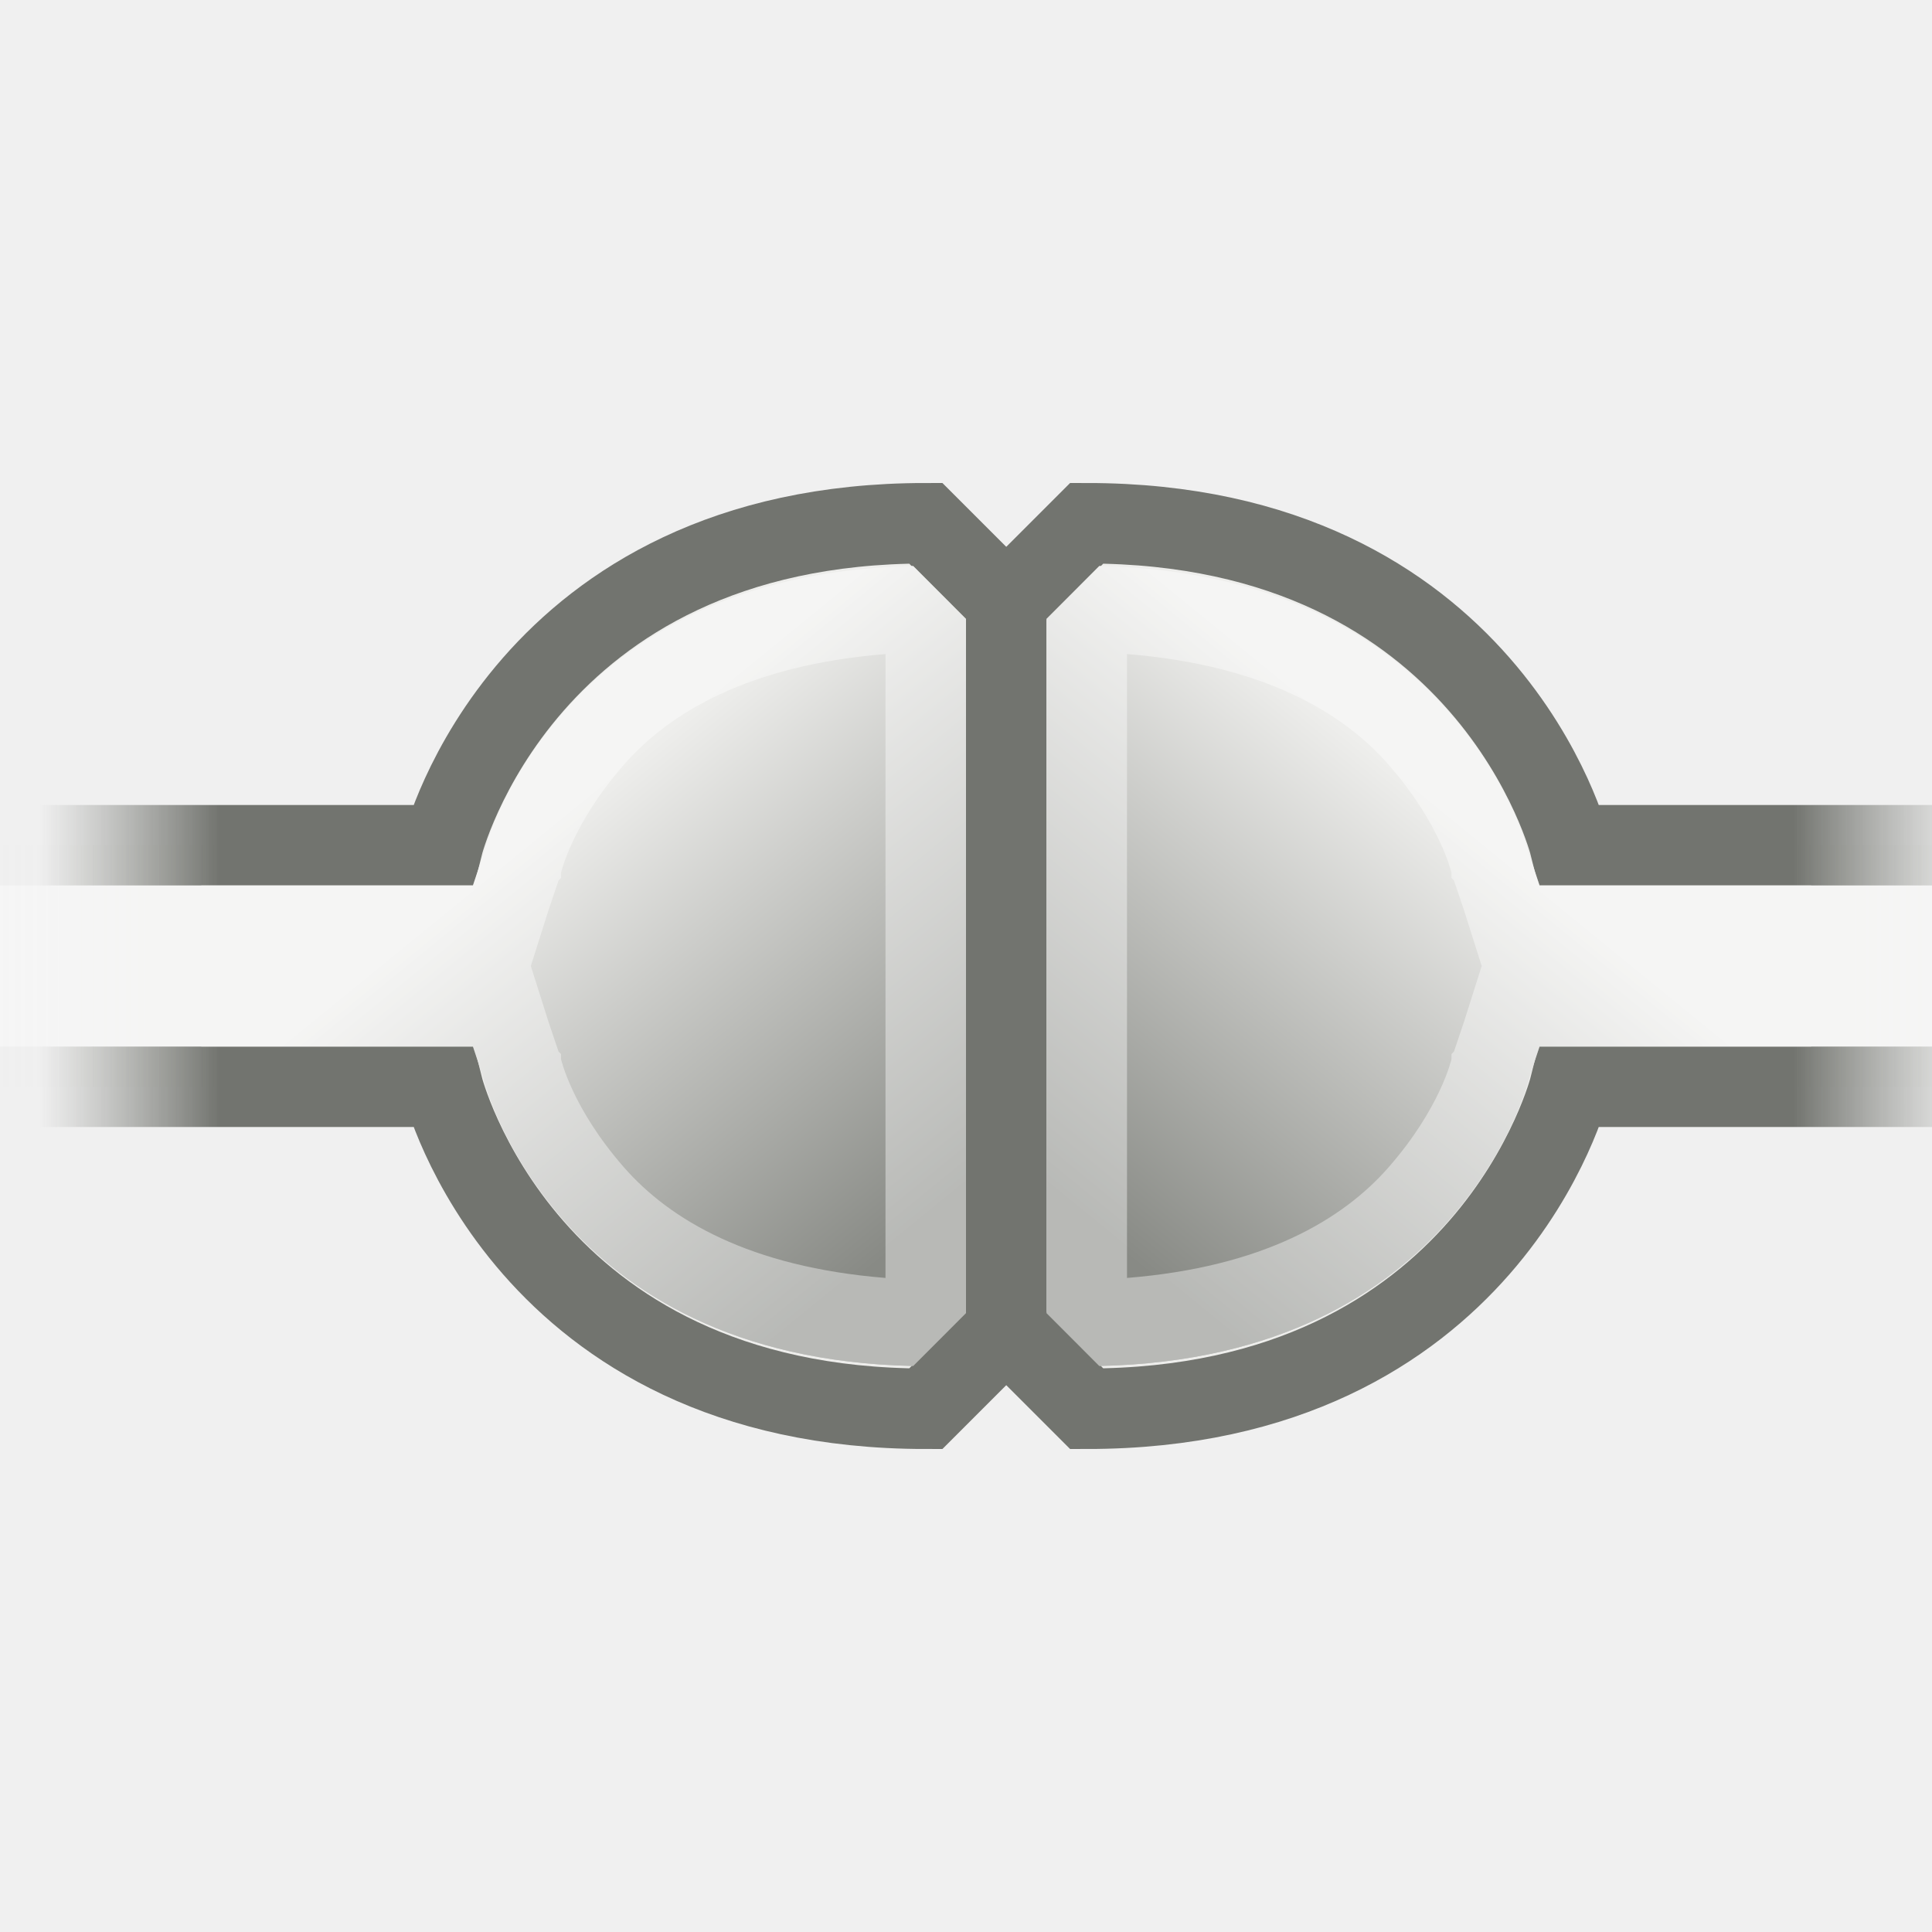
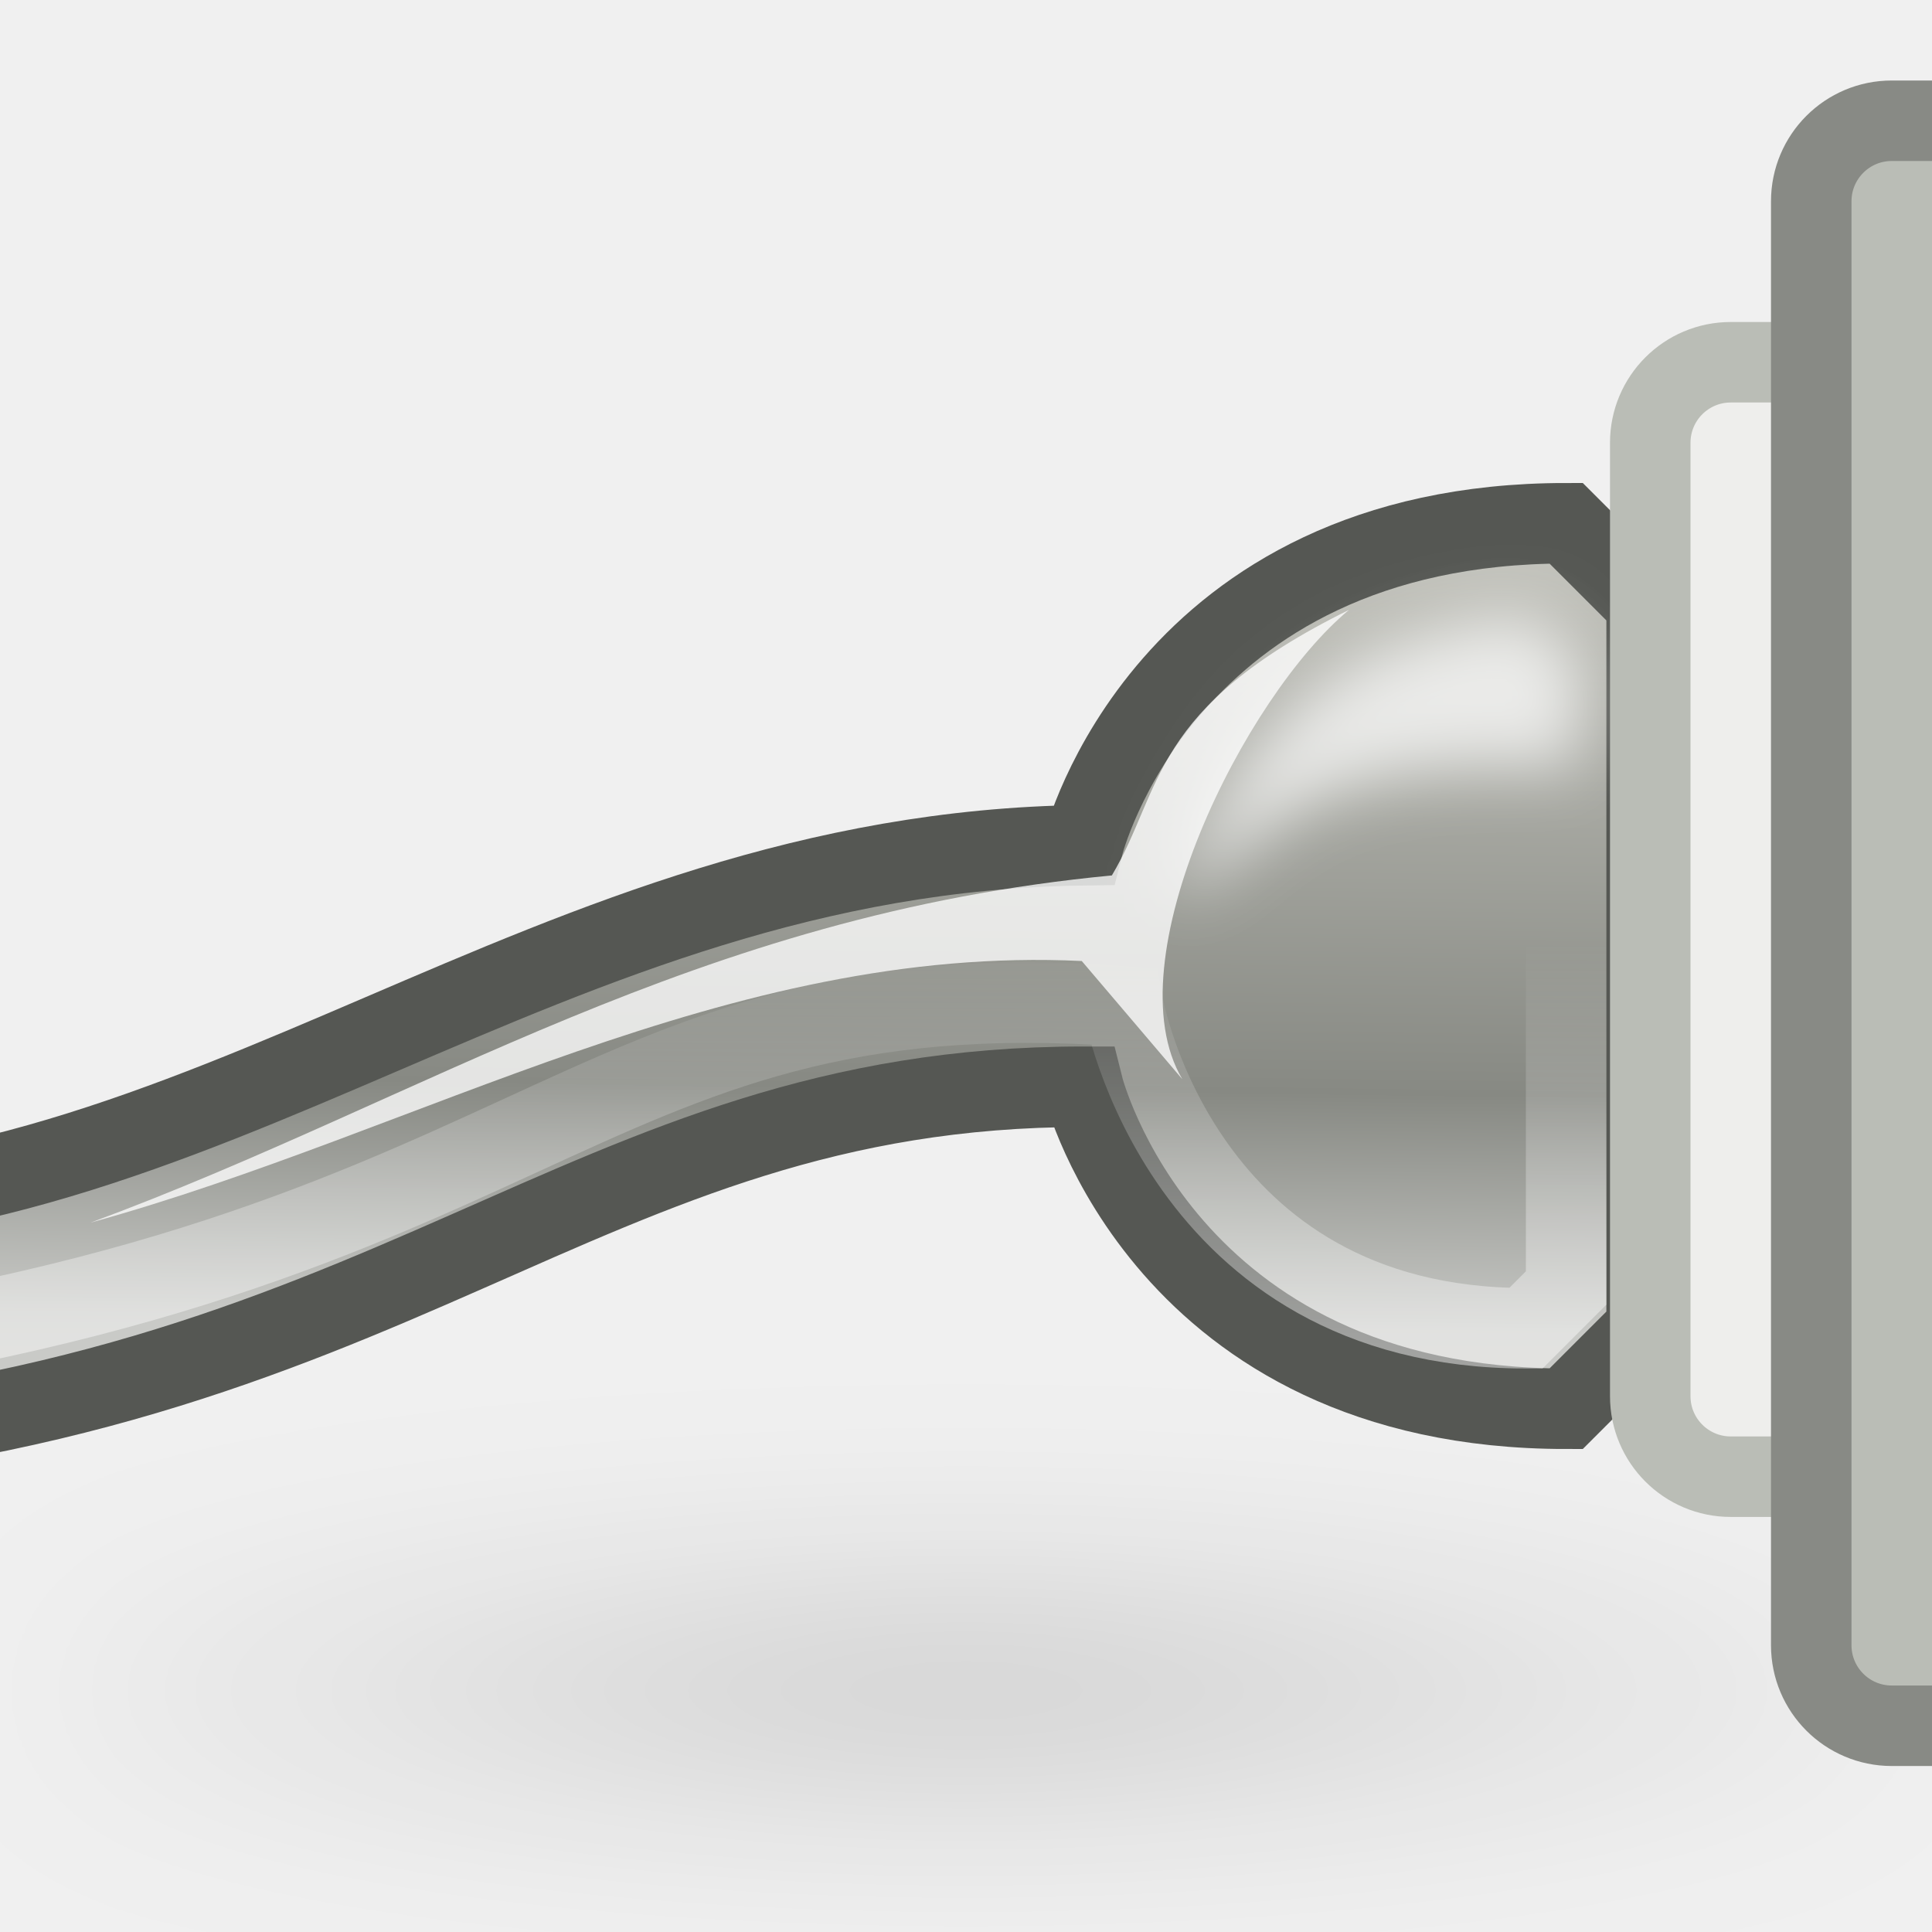
<svg xmlns="http://www.w3.org/2000/svg" xmlns:xlink="http://www.w3.org/1999/xlink" width="24" height="24" id="svg5345" version="1.0">
  <defs id="defs5347">
+     <linearGradient id="linearGradient5324">
+       <stop style="stop-color:#ffffff;stop-opacity:1;" offset="0" id="stop5326" />
+       <stop style="stop-color:#ffffff;stop-opacity:0;" offset="1" id="stop5328" />
+     </linearGradient>
+     <linearGradient id="linearGradient5168">
+       <stop style="stop-color:#000000;stop-opacity:1;" offset="0" id="stop5170" />
+       <stop style="stop-color:#000000;stop-opacity:0;" offset="1" id="stop5172" />
+     </linearGradient>
+     <linearGradient id="linearGradient5156">
+       <stop style="stop-color:#cbcbc4;stop-opacity:1;" offset="0" id="stop5158" />
+       <stop id="stop5160" offset="0.723" style="stop-color:#878983;stop-opacity:1" />
+       <stop style="stop-color:#c9cac7;stop-opacity:1" offset="1" id="stop5162" />
+     </linearGradient>
    <linearGradient id="linearGradient7098">
      <stop style="stop-color:#eeeeec;stop-opacity:1;" offset="0" id="stop7100" />
      <stop style="stop-color:#888a85;stop-opacity:0" offset="1" id="stop7102" />
    </linearGradient>
    <linearGradient id="linearGradient7045">
      <stop style="stop-color:#747671;stop-opacity:1" offset="0" id="stop7047" />
      <stop style="stop-color:#888a85;stop-opacity:0;" offset="1" id="stop7049" />
    </linearGradient>
    <linearGradient xlink:href="#linearGradient7045" id="linearGradient7051" x1="14.739" y1="1.482" x2="15.501" y2="1.482" gradientUnits="userSpaceOnUse" gradientTransform="translate(0,5)" />
    <linearGradient id="linearGradient7061">
      <stop style="stop-color:#ffffff;stop-opacity:1;" offset="0" id="stop7063" />
      <stop style="stop-color:#ffffff;stop-opacity:0;" offset="1" id="stop7065" />
    </linearGradient>
    <linearGradient xlink:href="#linearGradient7061" id="linearGradient7067" x1="14.827" y1="2.499" x2="15.75" y2="2.499" gradientUnits="userSpaceOnUse" gradientTransform="translate(16,6.5)" />
-     <linearGradient id="linearGradient7075">
-       <stop style="stop-color:#72746f;stop-opacity:1" offset="0" id="stop7077" />
-       <stop style="stop-color:#888a85;stop-opacity:0;" offset="1" id="stop7079" />
-     </linearGradient>
    <linearGradient id="linearGradient6816">
      <stop style="stop-color:#000000;stop-opacity:1;" offset="0" id="stop6818" />
      <stop style="stop-color:#000000;stop-opacity:0;" offset="1" id="stop6820" />
    </linearGradient>
    <linearGradient id="linearGradient6776">
      <stop id="stop6778" offset="0" style="stop-color:#eeeeec;stop-opacity:1;" />
+       <stop style="stop-color:#b0b1ad;stop-opacity:1;" offset="0.605" id="stop5154" />
      <stop id="stop6780" offset="1" style="stop-color:#888a85;stop-opacity:1" />
    </linearGradient>
-     <linearGradient id="linearGradient6632">
-       <stop style="stop-color:#eeeeec;stop-opacity:1;" offset="0" id="stop6634" />
-       <stop style="stop-color:#eeeeec;stop-opacity:0;" offset="1" id="stop6636" />
-     </linearGradient>
-     <linearGradient xlink:href="#linearGradient6776" id="linearGradient6774" gradientUnits="userSpaceOnUse" x1="6.983" y1="6.94" x2="11.27" y2="12.199" gradientTransform="translate(-1,4)" />
-     <linearGradient xlink:href="#linearGradient6632" id="linearGradient6810" gradientUnits="userSpaceOnUse" x1="3.32" y1="8.001" x2="1.031" y2="8.001" gradientTransform="translate(-1,4)" />
    <radialGradient xlink:href="#linearGradient6816" id="radialGradient6822" cx="7" cy="14" fx="7" fy="14" r="7.5" gradientTransform="matrix(1,0,0,0.25,0,10.5)" gradientUnits="userSpaceOnUse" />
    <linearGradient xlink:href="#linearGradient6776" id="linearGradient6825" gradientUnits="userSpaceOnUse" gradientTransform="translate(1,-1)" x1="14.562" y1="3.125" x2="14.562" y2="13.673" />
-     <linearGradient xlink:href="#linearGradient7075" id="linearGradient7081" x1="2.725" y1="5.526" x2="0.486" y2="5.526" gradientUnits="userSpaceOnUse" gradientTransform="translate(0,5)" />
    <linearGradient xlink:href="#linearGradient7098" id="linearGradient7096" gradientUnits="userSpaceOnUse" gradientTransform="translate(1,4)" x1="12.594" y1="7.562" x2="14.314" y2="7.562" />
-     <linearGradient xlink:href="#linearGradient6632" id="linearGradient4955" gradientUnits="userSpaceOnUse" gradientTransform="matrix(-1,0,0,1,26,4)" x1="3.32" y1="8.001" x2="1.031" y2="8.001" />
-     <linearGradient xlink:href="#linearGradient7075" id="linearGradient4957" gradientUnits="userSpaceOnUse" gradientTransform="matrix(-1,0,0,1,25,5)" x1="2.725" y1="5.526" x2="0.486" y2="5.526" />
-     <linearGradient xlink:href="#linearGradient6776" id="linearGradient4959" gradientUnits="userSpaceOnUse" gradientTransform="matrix(-1,0,0,1,26,4)" x1="6.983" y1="6.94" x2="11.27" y2="12.199" />
+     <radialGradient xlink:href="#linearGradient5168" id="radialGradient5174" cx="12.188" cy="19.625" fx="12.188" fy="19.625" r="10.062" gradientTransform="matrix(1,0,0,0.1987578,0,15.72438)" gradientUnits="userSpaceOnUse" />
+     <filter x="-0.141" width="1.281" y="-0.707" height="2.414" id="filter5260">
+       <feGaussianBlur stdDeviation="1.179" id="feGaussianBlur5262" />
+     </filter>
+     <linearGradient xlink:href="#linearGradient5156" id="linearGradient5284" x1="17.436" y1="6" x2="17.294" y2="16.64" gradientUnits="userSpaceOnUse" gradientTransform="translate(7.954951,0)" />
+     <filter x="-0.181" width="1.361" y="-0.262" height="1.524" id="filter5312">
+       <feGaussianBlur stdDeviation="0.386" id="feGaussianBlur5314" />
+     </filter>
+     <linearGradient xlink:href="#linearGradient5324" id="linearGradient5334" gradientUnits="userSpaceOnUse" x1="16.906" y1="16.75" x2="16.906" y2="11.694" gradientTransform="matrix(-1,0,0,1,32.95495,0)" />
  </defs>
  <g id="layer1">
-     <path style="opacity:1;fill:url(#linearGradient6810);fill-opacity:1;fill-rule:evenodd;stroke:url(#linearGradient7081);stroke-width:1;stroke-linecap:square;stroke-linejoin:miter;stroke-miterlimit:2.25;stroke-dasharray:none;stroke-dashoffset:0;stroke-opacity:1" d="M -0.5,10.5 L 5.5,10.5 C 5.5,10.5 6.5,6.5 11.5,6.5 L 12.5,7.5 L 12.5,16.5 L 11.5,17.5 C 6.5,17.5 5.5,13.5 5.5,13.5 L -0.5,13.5" id="path6622" />
-     <path style="opacity:1;fill:url(#linearGradient6774);fill-opacity:1;fill-rule:evenodd;stroke:none;stroke-width:1;stroke-linecap:square;stroke-linejoin:miter;stroke-miterlimit:2.25;stroke-dasharray:none;stroke-dashoffset:0;stroke-opacity:1" d="M 11.344,7.031 C 9.097,7.08 7.775,7.958 7,8.844 C 6.203,9.755 6,10.625 6,10.625 L 5.875,11 L 5.5,11 L 2.5,11 L 2.5,13 L 5.5,13 L 5.875,13 L 6,13.375 C 6,13.375 6.203,14.245 7,15.156 C 7.775,16.042 9.097,16.92 11.344,16.969 L 12,16.312 L 12,7.688 L 11.344,7.031 z " id="path6750" />
-     <path style="opacity:0.4;fill:#ffffff;fill-opacity:1;fill-rule:evenodd;stroke:none;stroke-width:1;stroke-linecap:square;stroke-linejoin:miter;stroke-miterlimit:2.25;stroke-dasharray:none;stroke-dashoffset:0;stroke-opacity:1" d="M 11.344,7.031 C 9.097,7.08 7.775,7.958 7,8.844 C 6.203,9.755 6,10.625 6,10.625 L 5.875,11 L 5.5,11 L -0.5,11 L -0.5,13 L 5.5,13 L 5.875,13 L 6,13.375 C 6,13.375 6.203,14.245 7,15.156 C 7.775,16.042 9.097,16.92 11.344,16.969 L 12,16.312 L 12,7.688 L 11.344,7.031 z M 11,8.125 L 11,15.875 C 9.31,15.739 8.32,15.152 7.75,14.5 C 7.105,13.763 6.969,13.156 6.969,13.156 L 6.969,13.094 L 6.938,13.062 L 6.812,12.688 L 6.594,12 L 6.812,11.312 L 6.938,10.938 L 6.969,10.906 L 6.969,10.844 C 6.969,10.844 7.105,10.237 7.75,9.5 C 8.32,8.848 9.31,8.261 11,8.125 z " id="path6765" />
-     <path style="opacity:1;fill:url(#linearGradient4955);fill-opacity:1;fill-rule:evenodd;stroke:url(#linearGradient4957);stroke-width:1;stroke-linecap:square;stroke-linejoin:miter;stroke-miterlimit:2.25;stroke-dasharray:none;stroke-dashoffset:0;stroke-opacity:1" d="M 25.5,10.5 L 19.5,10.5 C 19.5,10.5 18.5,6.5 13.5,6.5 L 12.5,7.5 L 12.5,16.5 L 13.5,17.5 C 18.5,17.5 19.5,13.5 19.5,13.5 L 25.5,13.5" id="path4949" />
-     <path style="opacity:1;fill:url(#linearGradient4959);fill-opacity:1;fill-rule:evenodd;stroke:none;stroke-width:1;stroke-linecap:square;stroke-linejoin:miter;stroke-miterlimit:2.25;stroke-dasharray:none;stroke-dashoffset:0;stroke-opacity:1" d="M 13.656,7.031 C 15.903,7.08 17.225,7.958 18,8.844 C 18.797,9.755 19,10.625 19,10.625 L 19.125,11 L 19.5,11 L 22.5,11 L 22.5,13 L 19.5,13 L 19.125,13 L 19,13.375 C 19,13.375 18.797,14.245 18,15.156 C 17.225,16.042 15.903,16.92 13.656,16.969 L 13,16.312 L 13,7.688 L 13.656,7.031 z " id="path4951" />
-     <path style="opacity:0.4;fill:#ffffff;fill-opacity:1;fill-rule:evenodd;stroke:none;stroke-width:1;stroke-linecap:square;stroke-linejoin:miter;stroke-miterlimit:2.25;stroke-dasharray:none;stroke-dashoffset:0;stroke-opacity:1" d="M 13.656,7.031 C 15.903,7.08 17.225,7.958 18,8.844 C 18.797,9.755 19,10.625 19,10.625 L 19.125,11 L 19.5,11 L 25.5,11 L 25.5,13 L 19.5,13 L 19.125,13 L 19,13.375 C 19,13.375 18.797,14.245 18,15.156 C 17.225,16.042 15.903,16.92 13.656,16.969 L 13,16.312 L 13,7.688 L 13.656,7.031 z M 14,8.125 L 14,15.875 C 15.69,15.739 16.68,15.152 17.25,14.5 C 17.895,13.763 18.031,13.156 18.031,13.156 L 18.031,13.094 L 18.062,13.062 L 18.188,12.688 L 18.406,12 L 18.188,11.312 L 18.062,10.938 L 18.031,10.906 L 18.031,10.844 C 18.031,10.844 17.895,10.237 17.25,9.5 C 16.68,8.848 15.69,8.261 14,8.125 z " id="path4953" />
+     <path style="opacity:0.178;color:#000000;fill:url(#radialGradient5174);fill-opacity:1;fill-rule:evenodd;stroke:none;stroke-width:1;stroke-linecap:square;stroke-linejoin:miter;marker:none;marker-start:none;marker-mid:none;marker-end:none;stroke-miterlimit:2.25;stroke-dasharray:none;stroke-dashoffset:0;stroke-opacity:1;visibility:visible;display:inline;overflow:visible;filter:url(#filter5260);enable-background:accumulate" id="path5166" d="M 22.25,19.625 A 10.062,2 0 1 1 2.125,19.625 A 10.062,2 0 1 1 22.25,19.625 z" transform="matrix(1.291926,0,0,1,-3.745342,1.375)" />
+     <path style="opacity:1;color:#000000;fill:url(#linearGradient5284);fill-opacity:1;fill-rule:evenodd;stroke:#555753;stroke-width:1;stroke-linecap:square;stroke-linejoin:miter;marker:none;marker-start:none;marker-mid:none;marker-end:none;stroke-miterlimit:2.25;stroke-dasharray:none;stroke-dashoffset:0;stroke-opacity:1;visibility:visible;display:inline;overflow:visible;enable-background:accumulate" d="M -3.594,15 C 2.594,15.177 6.737,10.588 13.455,10.5 C 13.455,10.5 14.455,6.5 19.455,6.5 L 20.455,7.5 L 20.455,16.5 L 19.455,17.5 C 14.455,17.5 13.455,13.5 13.455,13.5 C 7.179,13.5 4.98,17.47 -3.594,18" id="path6622" />
+     <path id="path5316" d="M 13.479,8.267 L 14.142,7.648 C 16.951,7.86 17.897,9.455 18.606,11.184 C 17.333,10.494 17.32,9.367 13.573,9.538 L 13.479,8.267 z" style="opacity:0.73;color:#000000;fill:#ffffff;fill-opacity:1;fill-rule:evenodd;stroke:none;stroke-width:1;stroke-linecap:square;stroke-linejoin:miter;marker:none;marker-start:none;marker-mid:none;marker-end:none;stroke-miterlimit:2.25;stroke-dasharray:none;stroke-dashoffset:0;stroke-opacity:1;visibility:visible;display:inline;overflow:visible;filter:url(#filter5312);enable-background:accumulate" transform="matrix(-1,0,0,1,33.15604,0)" />
+     <path style="opacity:0.454;fill:none;fill-opacity:1;fill-rule:evenodd;stroke:url(#linearGradient5334);stroke-width:1;stroke-linecap:square;stroke-linejoin:miter;stroke-miterlimit:2.25;stroke-dasharray:none;stroke-dashoffset:0;stroke-opacity:1" d="M 19.455,9.5 L 19.455,16 L 18.955,16.5 C 14.669,16.5 13.955,12.5 13.955,12.5 C 7,12 6.837,15.823 -4,17" id="path5332" />
+     <rect ry="1" rx="1" y="4.5" x="20.5" height="13.844" width="10.214" id="rect5342" style="opacity:1;color:#000000;fill:#eeeeec;fill-opacity:1;fill-rule:evenodd;stroke:#babdb6;stroke-width:1;stroke-linecap:square;stroke-linejoin:miter;marker:none;marker-start:none;marker-mid:none;marker-end:none;stroke-miterlimit:2.25;stroke-dasharray:none;stroke-dashoffset:0;stroke-opacity:1;visibility:visible;display:inline;overflow:visible;enable-background:accumulate" />
+     <rect style="opacity:1;color:#000000;fill:#babdb6;fill-opacity:1;fill-rule:evenodd;stroke:#888a85;stroke-width:1;stroke-linecap:square;stroke-linejoin:miter;marker:none;marker-start:none;marker-mid:none;marker-end:none;stroke-miterlimit:2.25;stroke-dasharray:none;stroke-dashoffset:0;stroke-opacity:1;visibility:visible;display:inline;overflow:visible;enable-background:accumulate" id="rect5340" width="11.75" height="19.938" x="22.5" y="1.5" rx="1" ry="1" />
+     <path style="opacity:0.77;color:#000000;fill:#ffffff;fill-opacity:1;fill-rule:evenodd;stroke:none;stroke-width:1;stroke-linecap:square;stroke-linejoin:miter;marker:none;marker-start:none;marker-mid:none;marker-end:none;stroke-miterlimit:2.25;stroke-dasharray:none;stroke-dashoffset:0;stroke-opacity:1;visibility:visible;display:inline;overflow:visible;enable-background:accumulate" d="M 13.812,10.875 C 14.449,9.804 14.277,8.801 16.758,7.576 C 15.462,8.65 13.814,11.939 14.687,13.406 L 13.438,11.938 C 9.046,11.727 5.219,14.058 1.125,15.188 C 5.265,13.661 8.636,11.365 13.812,10.875 z" id="path5380" />
  </g>
</svg>
